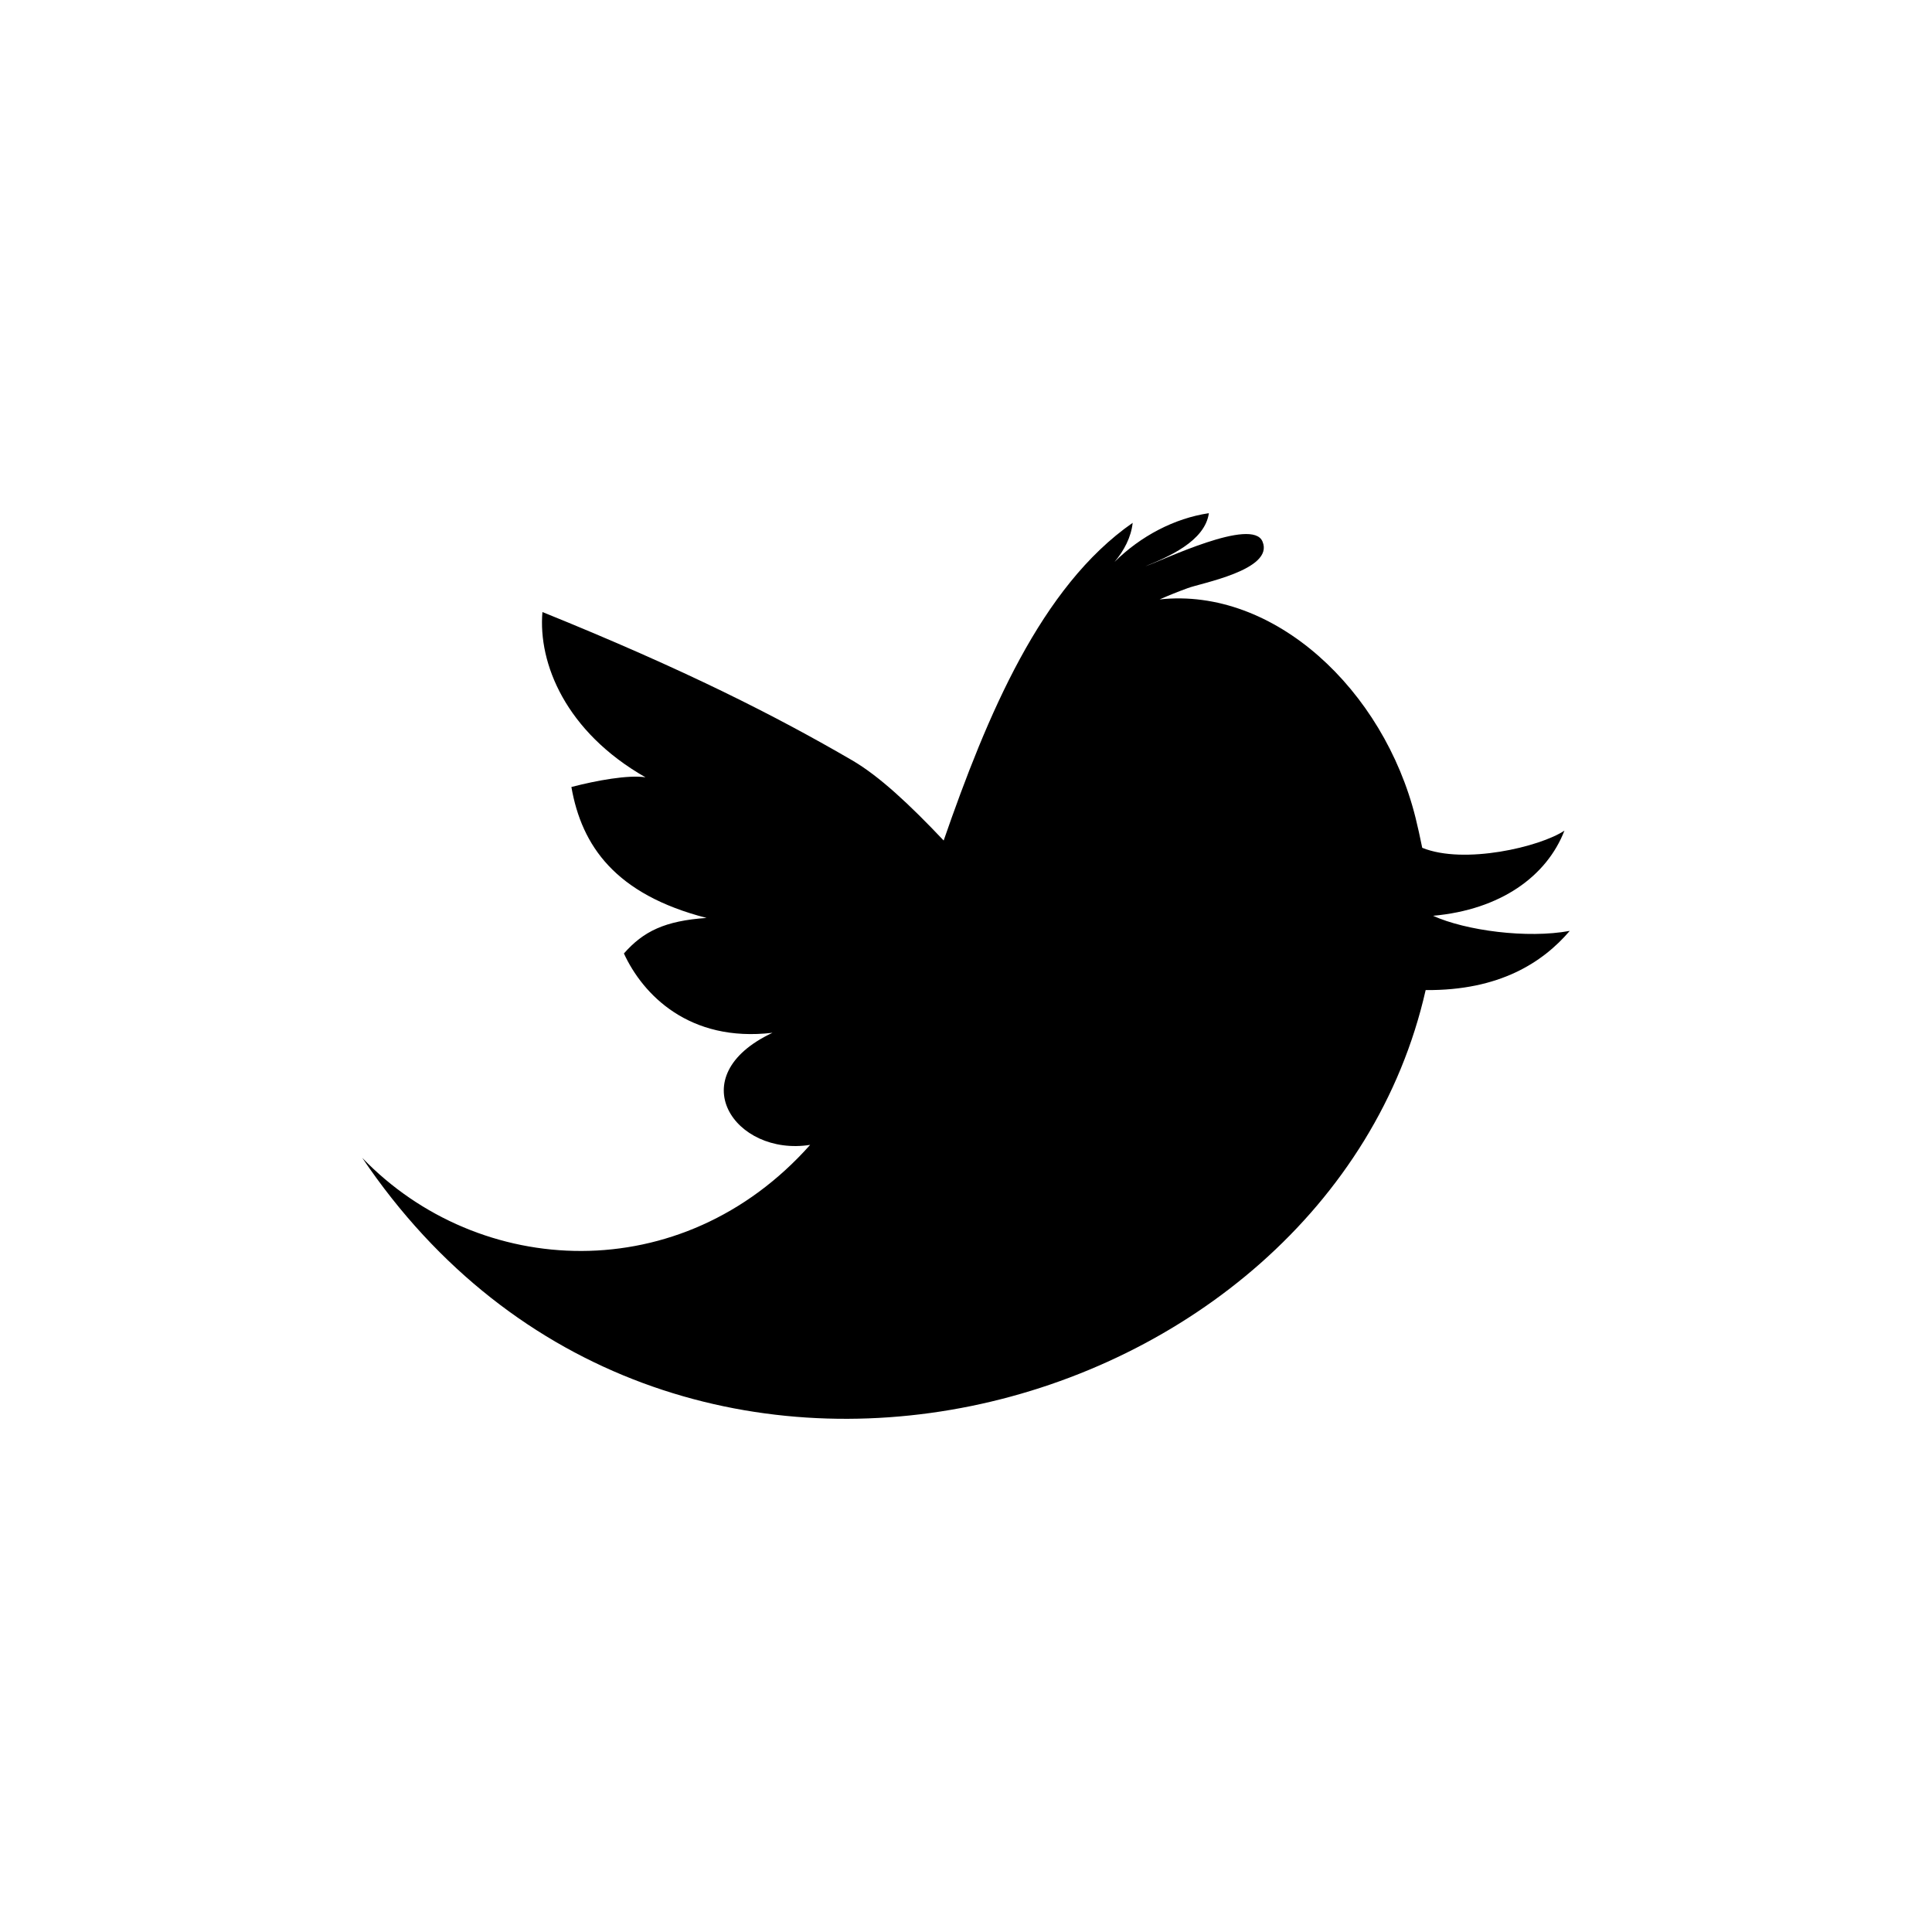
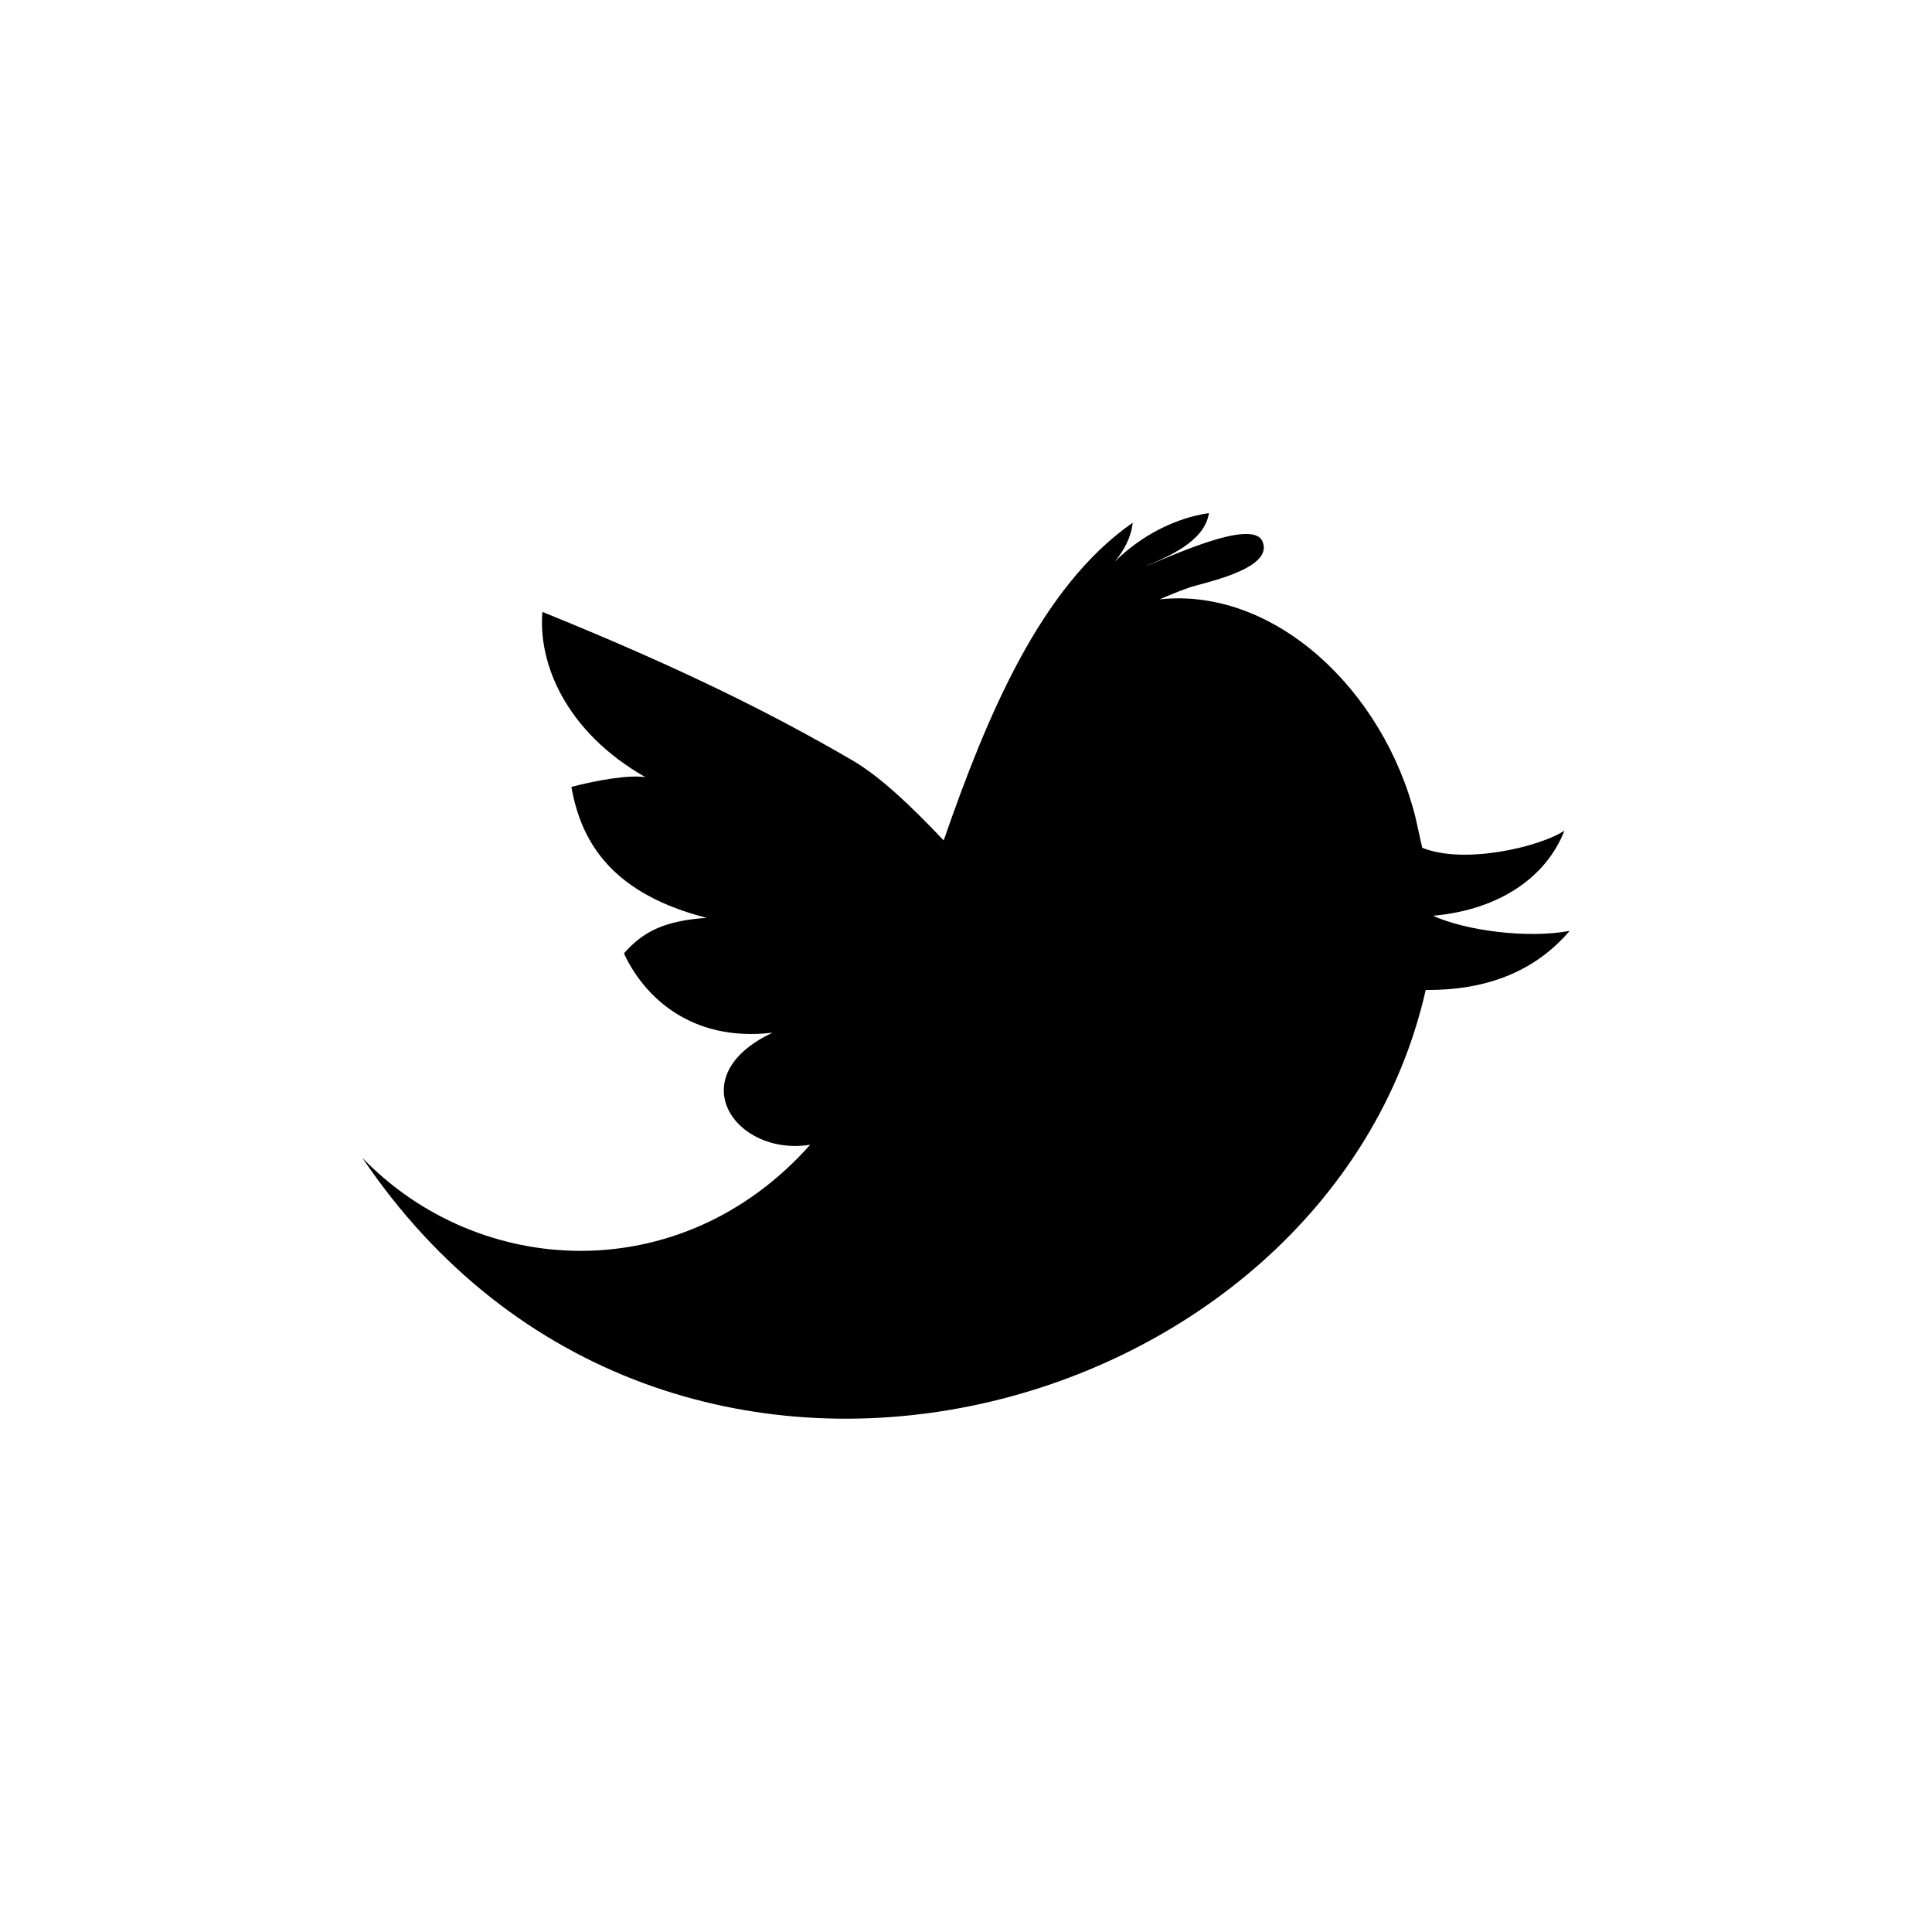
- <svg xmlns="http://www.w3.org/2000/svg" version="1.1" width="40" height="40" id="svg2" xml:space="preserve">
-   <defs id="defs6" />
-   <g transform="matrix(1.25,0,0,-1.25,0,40)" id="g10">
-     <g transform="scale(0.1,0.1)" id="g12">
-       <path d="m 260,165.816 c -7.031,-1.308 -17.227,0.043 -22.645,2.5 11.219,1.008 18.836,6.563 21.766,14.106 -4.043,-2.695 -16.621,-5.668 -23.555,-2.844 -0.351,1.774 -0.742,3.465 -1.113,5 -5.273,21.145 -23.406,38.195 -42.383,36.141 1.524,0.672 3.075,1.293 4.641,1.863 2.078,0.813 14.351,3.016 12.41,7.695 -1.633,4.153 -16.609,-3.129 -19.426,-4.074 3.723,1.524 9.883,4.133 10.532,8.797 -5.696,-0.844 -11.301,-3.789 -15.618,-8.062 1.551,1.843 2.746,4.074 2.996,6.464 -15.222,-10.586 -24.121,-31.914 -31.304,-52.617 -5.649,5.969 -10.664,10.66 -15.149,13.277 -12.605,7.333 -27.668,15.004 -51.308,24.567 -0.734,-8.512 3.859,-19.844 17.07,-27.375 -2.844,0.434 -8.086,-0.516 -12.273,-1.606 1.707,-9.761 7.285,-17.8 22.39,-21.687 -6.902,-0.477 -10.469,-2.215 -13.691,-5.887 3.125,-6.793 10.801,-14.769 24.609,-13.136 -15.351,-7.2 -6.261,-20.543 6.239,-18.563 C 112.891,106.414 79.297,108.188 60,128.223 c 50.352,-74.707 159.836,-44.176 176.133,27.789 12.234,-0.106 19.414,4.597 23.867,9.804" id="path14" style="fill:#000000;fill-opacity:1;fill-rule:nonzero;stroke:none" />
-     </g>
-   </g>
+ <svg xmlns="http://www.w3.org/2000/svg" width="40" height="40">
+   <path d="M32.5 19.273c-.879.164-2.153-.005-2.831-.313 1.402-.126 2.354-.82 2.721-1.763-.505.337-2.078.709-2.944.355l-.139-.625c-.659-2.643-2.926-4.774-5.298-4.518.191-.084.384-.162.58-.233.26-.102 1.794-.377 1.551-.962-.204-.519-2.076.391-2.428.509.465-.191 1.235-.517 1.317-1.1-.712.105-1.413.474-1.952 1.008.194-.23.343-.509.374-.808-1.903 1.323-3.015 3.989-3.913 6.577-.706-.746-1.333-1.333-1.894-1.66-1.576-.917-3.458-1.875-6.414-3.071-.092 1.064.482 2.481 2.134 3.422-.355-.054-1.011.065-1.534.201.213 1.22.911 2.225 2.799 2.711-.863.06-1.309.277-1.711.736.391.849 1.35 1.846 3.076 1.642-1.919.9-.783 2.568.78 2.32-2.662 2.995-6.861 2.773-9.273.269 6.294 9.338 19.98 5.522 22.017-3.474 1.529.013 2.427-.575 2.983-1.226" />
</svg>
